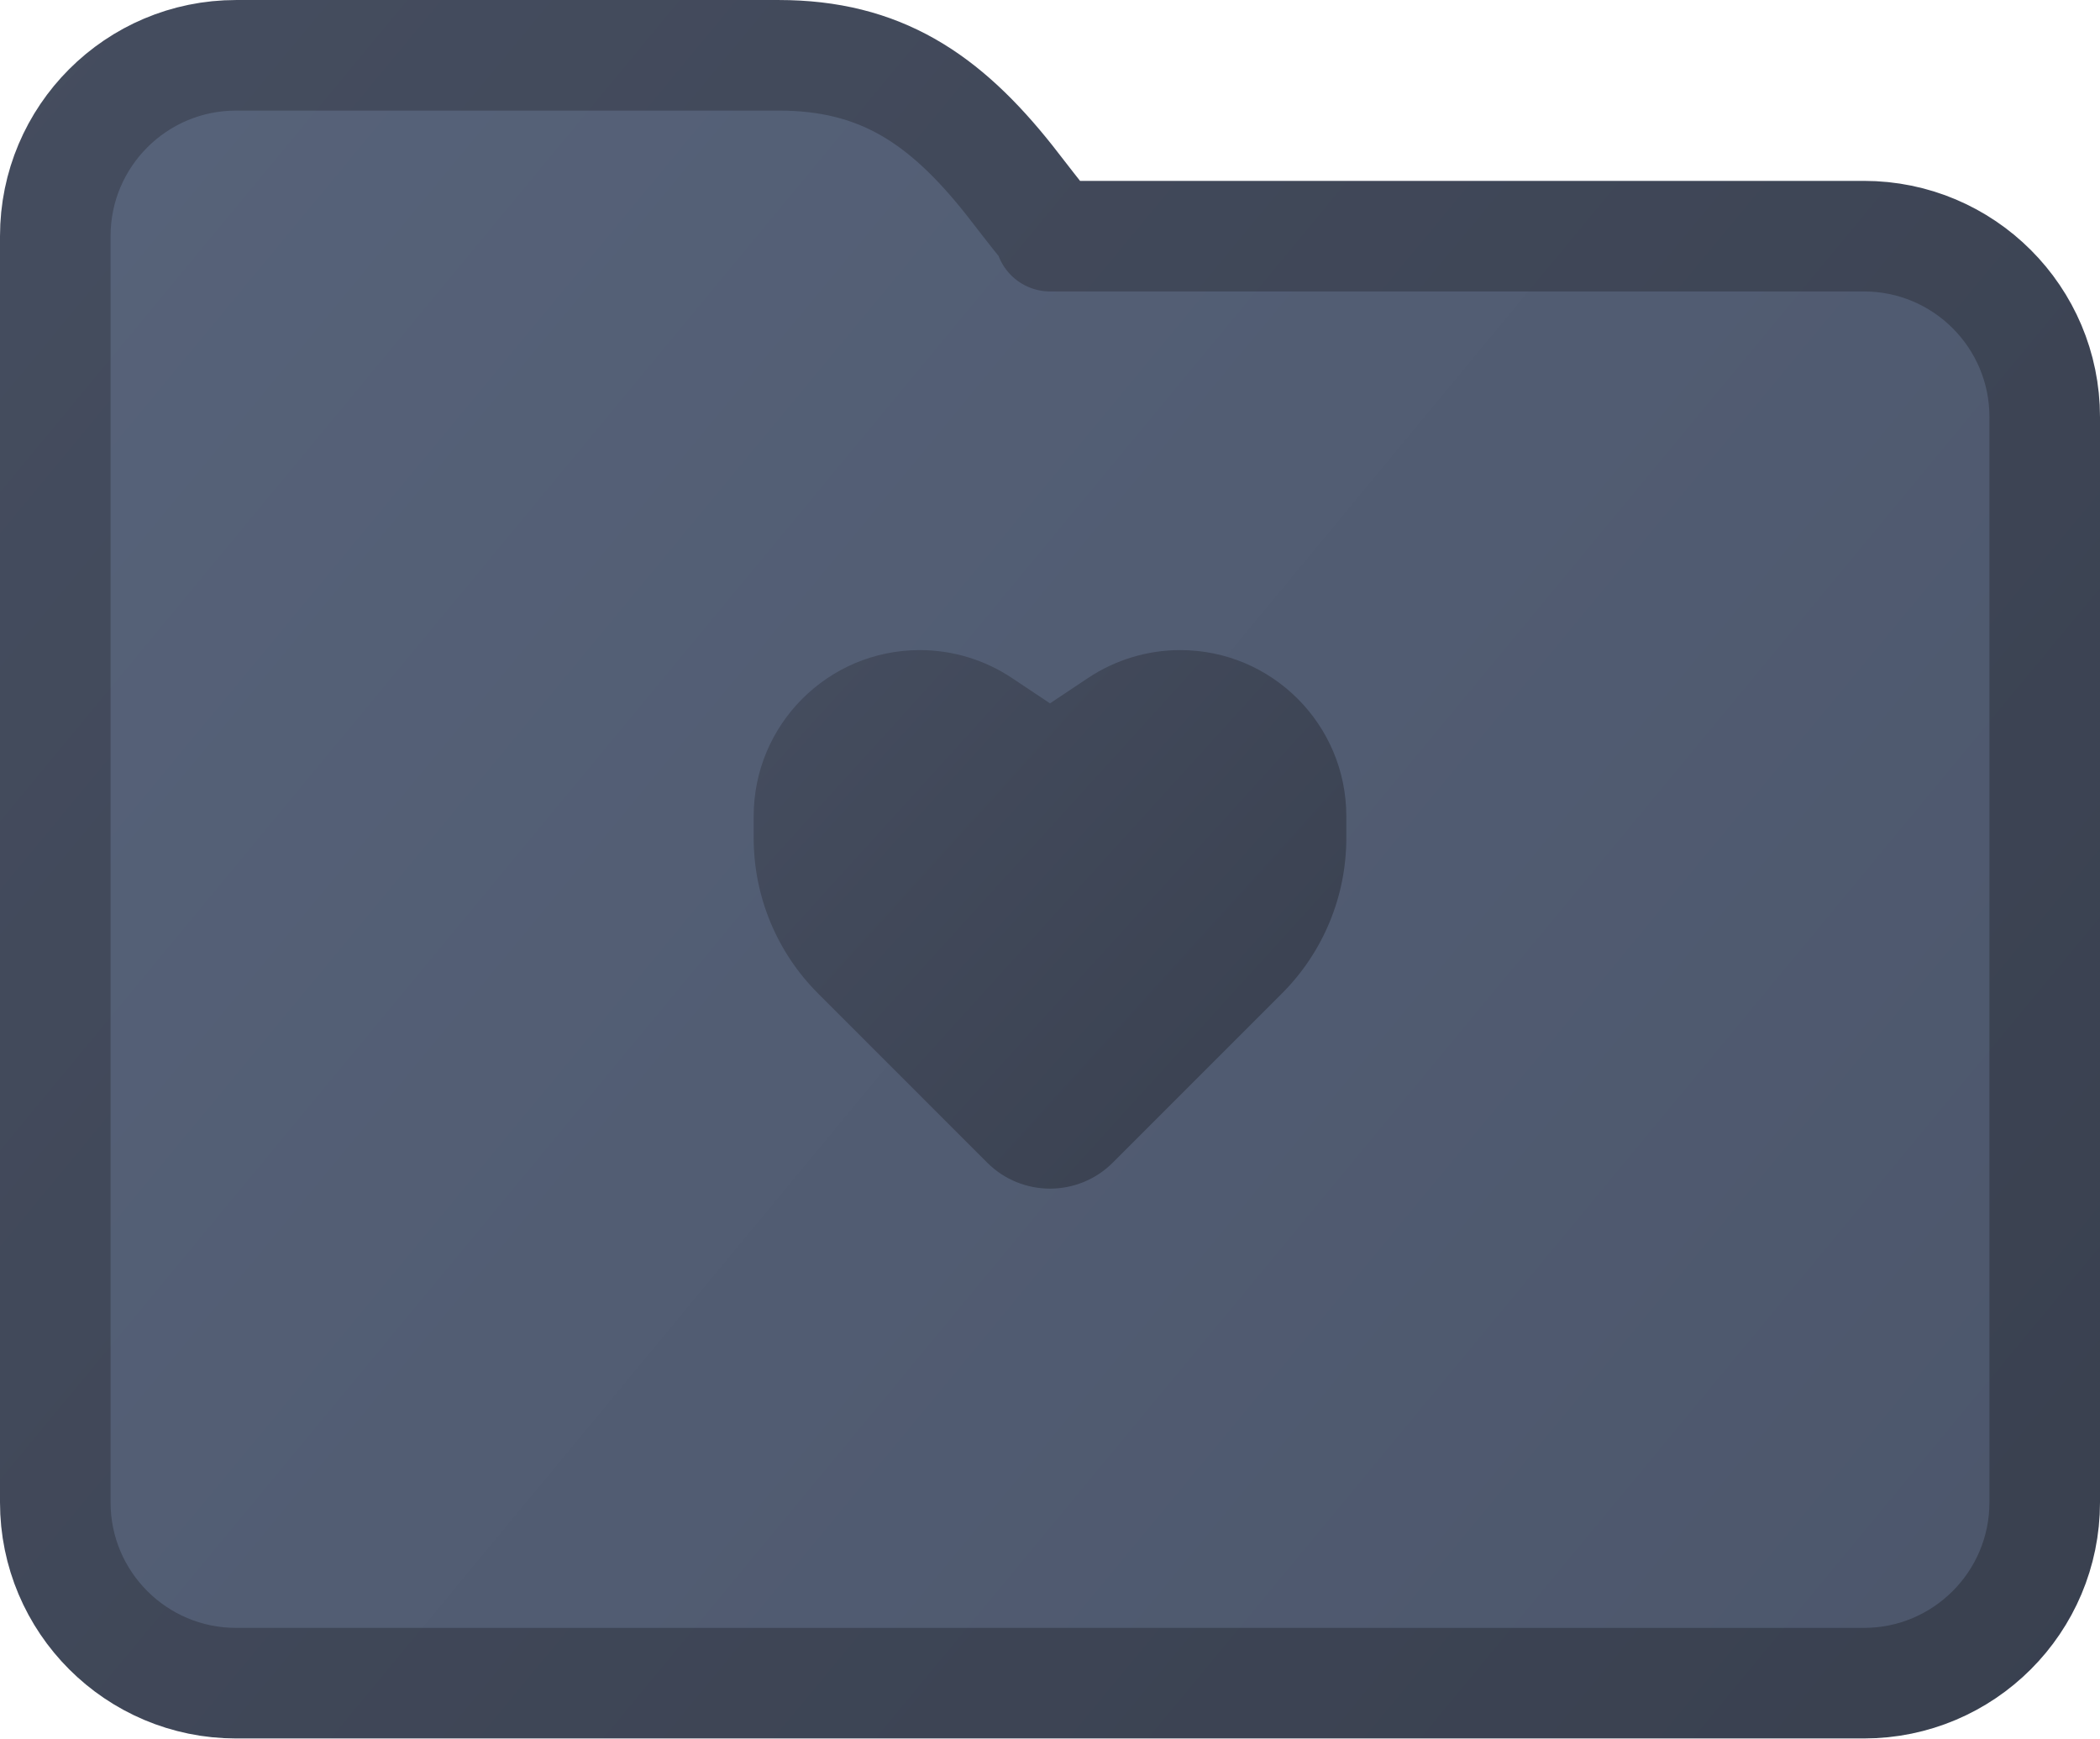
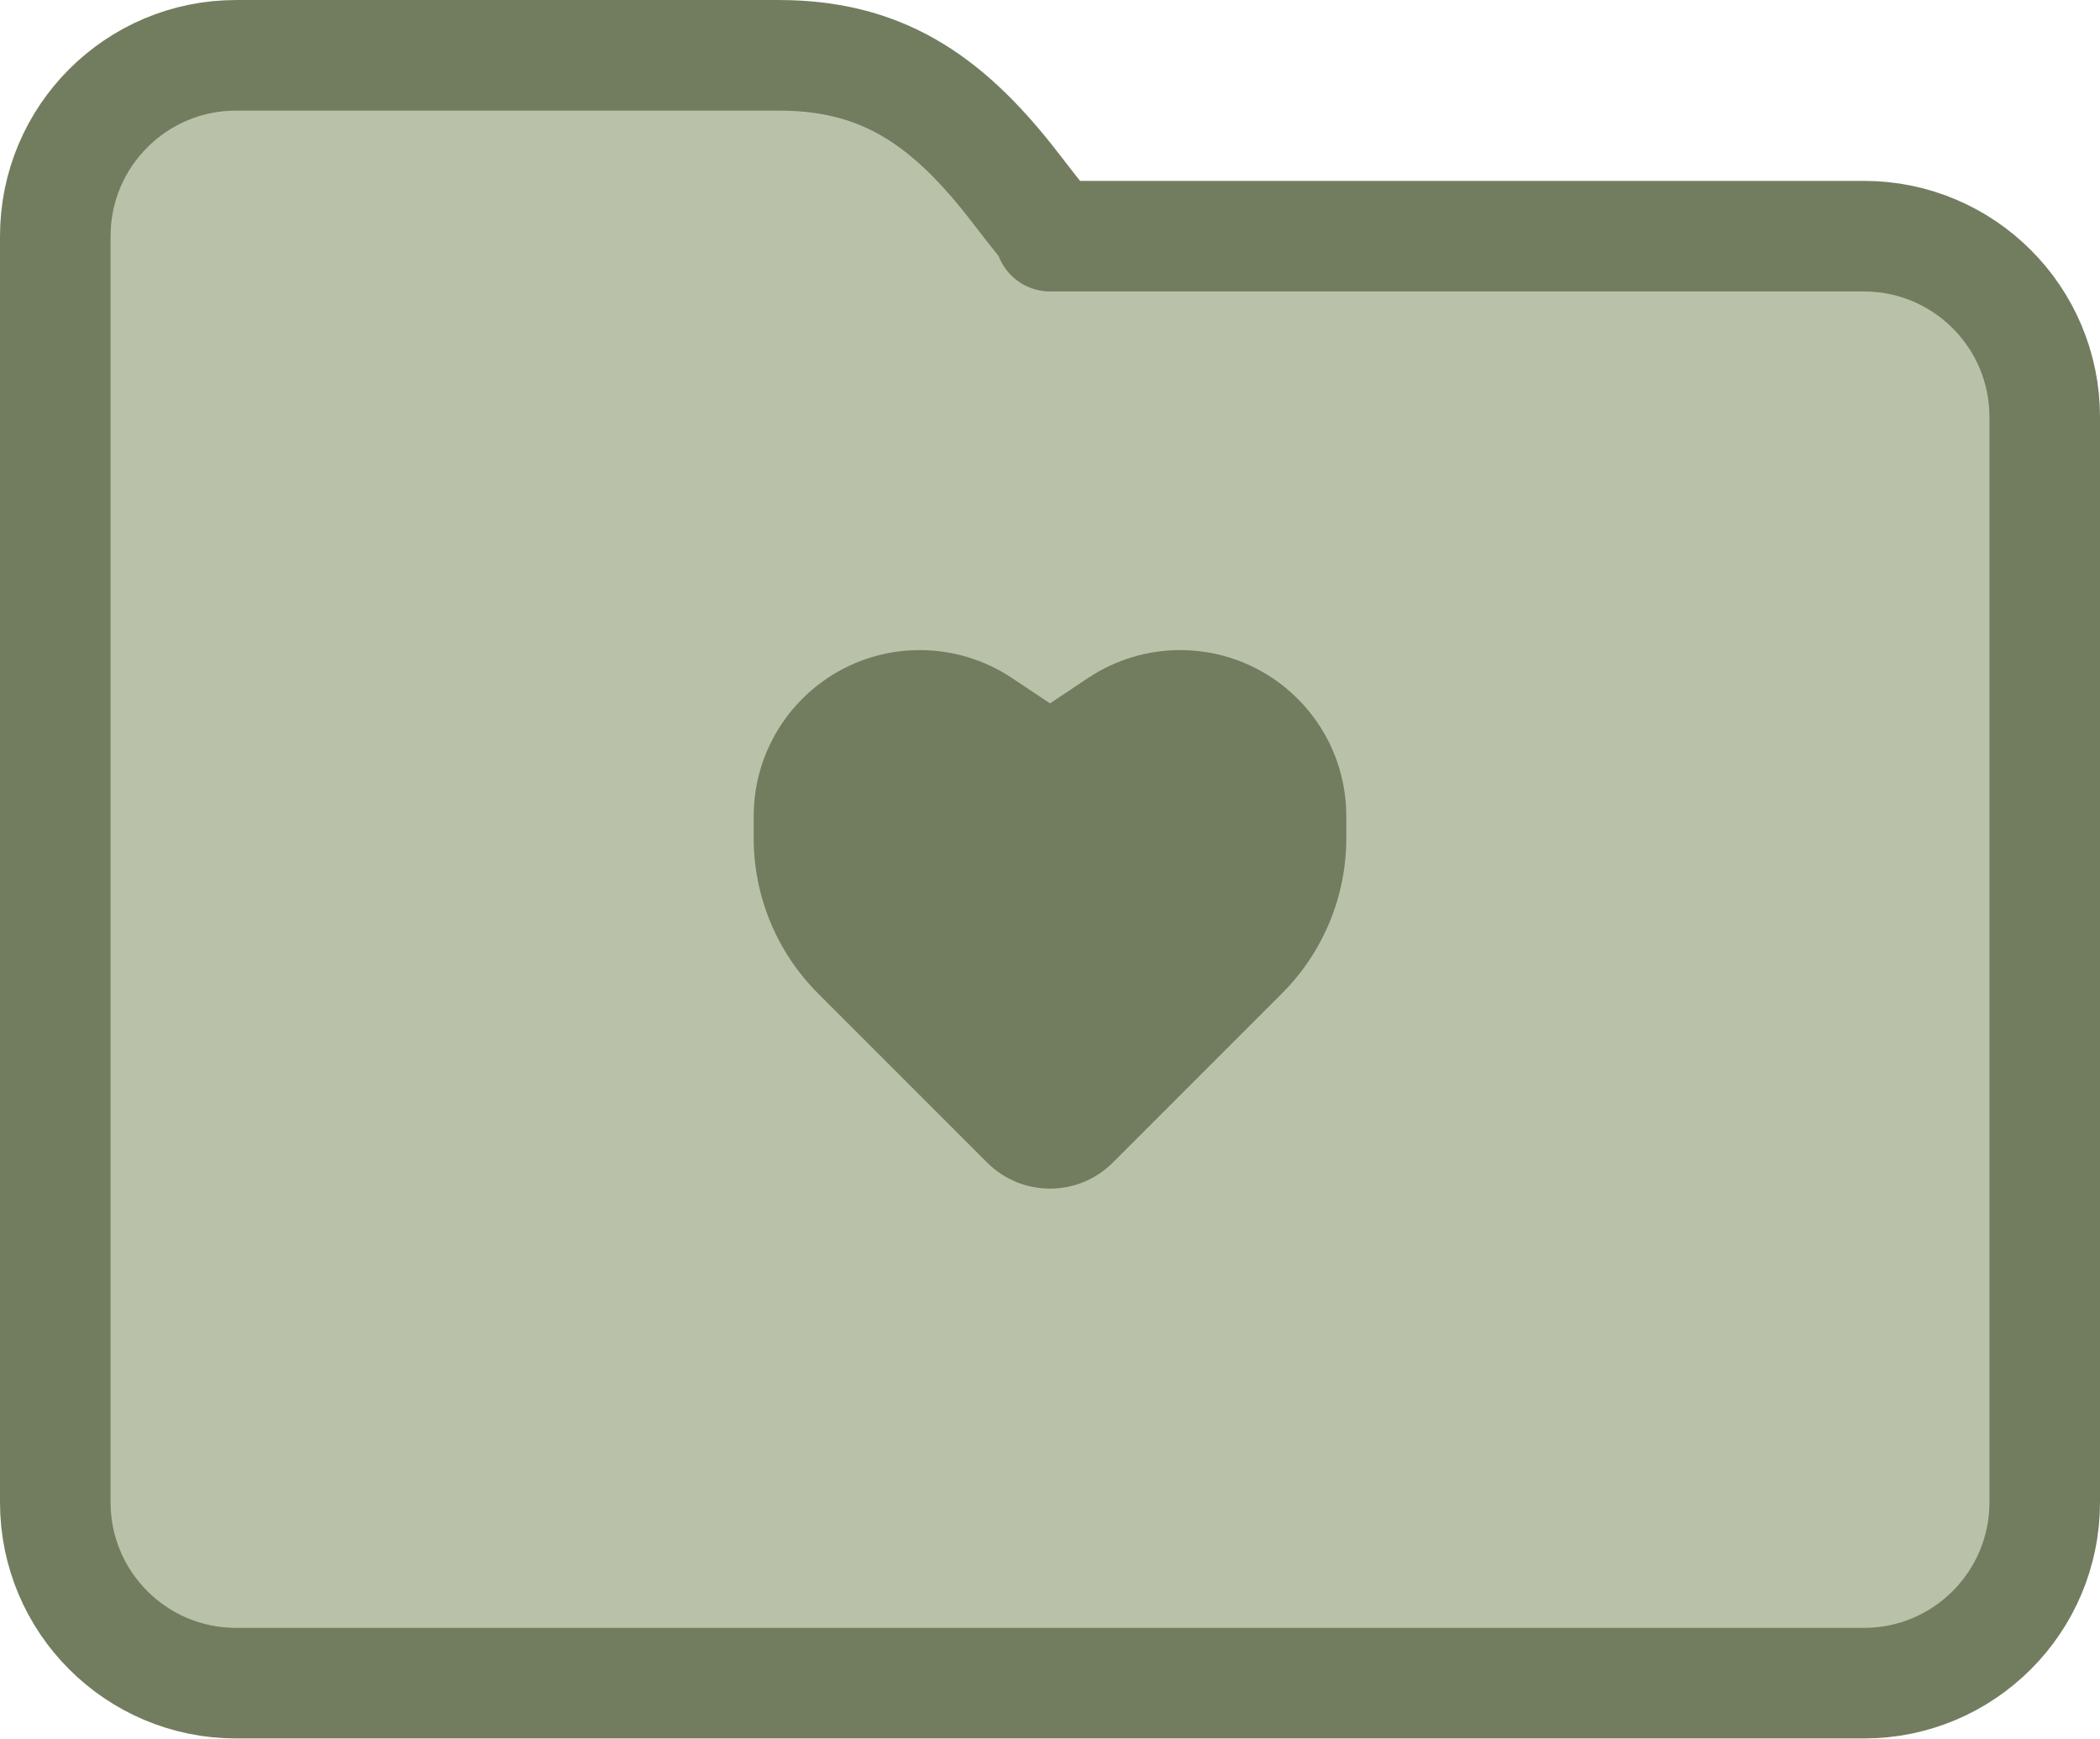
- <svg xmlns="http://www.w3.org/2000/svg" xmlns:xlink="http://www.w3.org/1999/xlink" width="780" height="645.647" viewBox="0 0 23.4 19.369" fill="none" version="1.1" id="svg1" xml:space="preserve">
-   <defs id="defs1">
-     <linearGradient id="linearGradient627">
-       <stop style="stop-color:#454d5f;stop-opacity:1;" offset="0" id="stop627" />
-       <stop style="stop-color:#39404f;stop-opacity:1;" offset="1" id="stop628" />
-     </linearGradient>
-     <linearGradient id="linearGradient612">
-       <stop style="stop-color:#454d5f;stop-opacity:1;" offset="0" id="stop611" />
-       <stop style="stop-color:#39404f;stop-opacity:1;" offset="1" id="stop612" />
-     </linearGradient>
-     <linearGradient id="linearGradient610">
-       <stop style="stop-color:#57637a;stop-opacity:1;" offset="0" id="stop609" />
-       <stop style="stop-color:#4c566b;stop-opacity:1;" offset="1" id="stop610" />
-     </linearGradient>
-     <linearGradient xlink:href="#linearGradient610" id="linearGradient621" gradientUnits="userSpaceOnUse" gradientTransform="translate(-0.3000004,-22.95)" x1="0.3" y1="22.95" x2="23.7" y2="42.319" />
-     <linearGradient xlink:href="#linearGradient612" id="linearGradient622" gradientUnits="userSpaceOnUse" gradientTransform="translate(-0.3000004,-22.95)" x1="0.3" y1="22.95" x2="23.7" y2="42.319" />
-     <linearGradient xlink:href="#linearGradient627" id="linearGradient628" x1="2" y1="3" x2="22" y2="21.172" gradientUnits="userSpaceOnUse" />
-     <linearGradient xlink:href="#linearGradient627" id="linearGradient2" gradientUnits="userSpaceOnUse" x1="2" y1="3" x2="22" y2="21.172" />
-   </defs>
-   <path fill-rule="evenodd" clip-rule="evenodd" d="m 20.769,2.631 c 1.113,0 2.015,0.902 2.015,2.015 V 16.738 c 0,1.113 -0.902,2.015 -2.015,2.015 H 2.631 c -1.113,0 -2.015,-0.902 -2.015,-2.015 V 2.631 c 0,-1.113 0.902,-2.015 2.015,-2.015 h 6.046 c 1.129,0 1.847,0.479 2.569,1.389 0.02,0.025 0.068,0.087 0.122,0.157 0.076,0.098 0.163,0.21 0.194,0.248 0.031,0.039 0.058,0.071 0.079,0.097 0.089,0.108 0.101,0.123 0.061,0.124 z" fill="#000000" id="path620" style="fill:url(#linearGradient621);fill-opacity:1;stroke:url(#linearGradient622);stroke-width:1.232;stroke-linejoin:round;stroke-dasharray:none" />
+ <svg xmlns="http://www.w3.org/2000/svg" width="780" height="645.647" viewBox="0 0 23.4 19.369" fill="none" version="1.1" id="svg1" xml:space="preserve">
+   <defs id="defs1" />
+   <path fill-rule="evenodd" clip-rule="evenodd" d="m 20.769,2.631 c 1.113,0 2.015,0.902 2.015,2.015 V 16.738 c 0,1.113 -0.902,2.015 -2.015,2.015 H 2.631 c -1.113,0 -2.015,-0.902 -2.015,-2.015 V 2.631 c 0,-1.113 0.902,-2.015 2.015,-2.015 h 6.046 c 1.129,0 1.847,0.479 2.569,1.389 0.02,0.025 0.068,0.087 0.122,0.157 0.076,0.098 0.163,0.21 0.194,0.248 0.031,0.039 0.058,0.071 0.079,0.097 0.089,0.108 0.101,0.123 0.061,0.124 z" fill="#000000" id="path620" style="fill:#b9c2a9;fill-opacity:1;stroke:#727d5f;stroke-width:1.232;stroke-linejoin:round;stroke-dasharray:none;stroke-opacity:1" />
  <style type="text/css" id="style1">
	.st0{fill:#000000;}
</style>
  <style type="text/css" id="style1-6">
	.puchipuchi_een{fill:#111918;}
</style>
-   <g style="fill:url(#linearGradient628);fill-opacity:1" id="g594" transform="matrix(0.3301856,0,0,0.3301856,7.737773,6.252269)">
-     <path fill-rule="evenodd" clip-rule="evenodd" d="M 2,8.606 C 2,5.51 4.51,3 7.606,3 8.712,3 9.794,3.328 10.715,3.941 L 12,4.798 13.285,3.941 C 14.206,3.328 15.288,3 16.394,3 19.49,3 22,5.51 22,8.606 v 0.738 c 0,1.966 -0.781,3.851 -2.171,5.241 l -5.708,5.708 c -1.172,1.172 -3.071,1.172 -4.243,0 L 4.171,14.585 C 2.781,13.195 2,11.31 2,9.344 Z" fill="#152c70" id="path594" style="fill:url(#linearGradient2)" />
+   <g style="fill:#727d5f;fill-opacity:1" id="g594" transform="matrix(0.3301856,0,0,0.3301856,7.737773,6.252269)">
+     <path fill-rule="evenodd" clip-rule="evenodd" d="M 2,8.606 C 2,5.51 4.51,3 7.606,3 8.712,3 9.794,3.328 10.715,3.941 L 12,4.798 13.285,3.941 C 14.206,3.328 15.288,3 16.394,3 19.49,3 22,5.51 22,8.606 v 0.738 c 0,1.966 -0.781,3.851 -2.171,5.241 l -5.708,5.708 c -1.172,1.172 -3.071,1.172 -4.243,0 L 4.171,14.585 C 2.781,13.195 2,11.31 2,9.344 Z" fill="#152c70" id="path594" style="fill:#727d5f;fill-opacity:1" />
  </g>
</svg>
